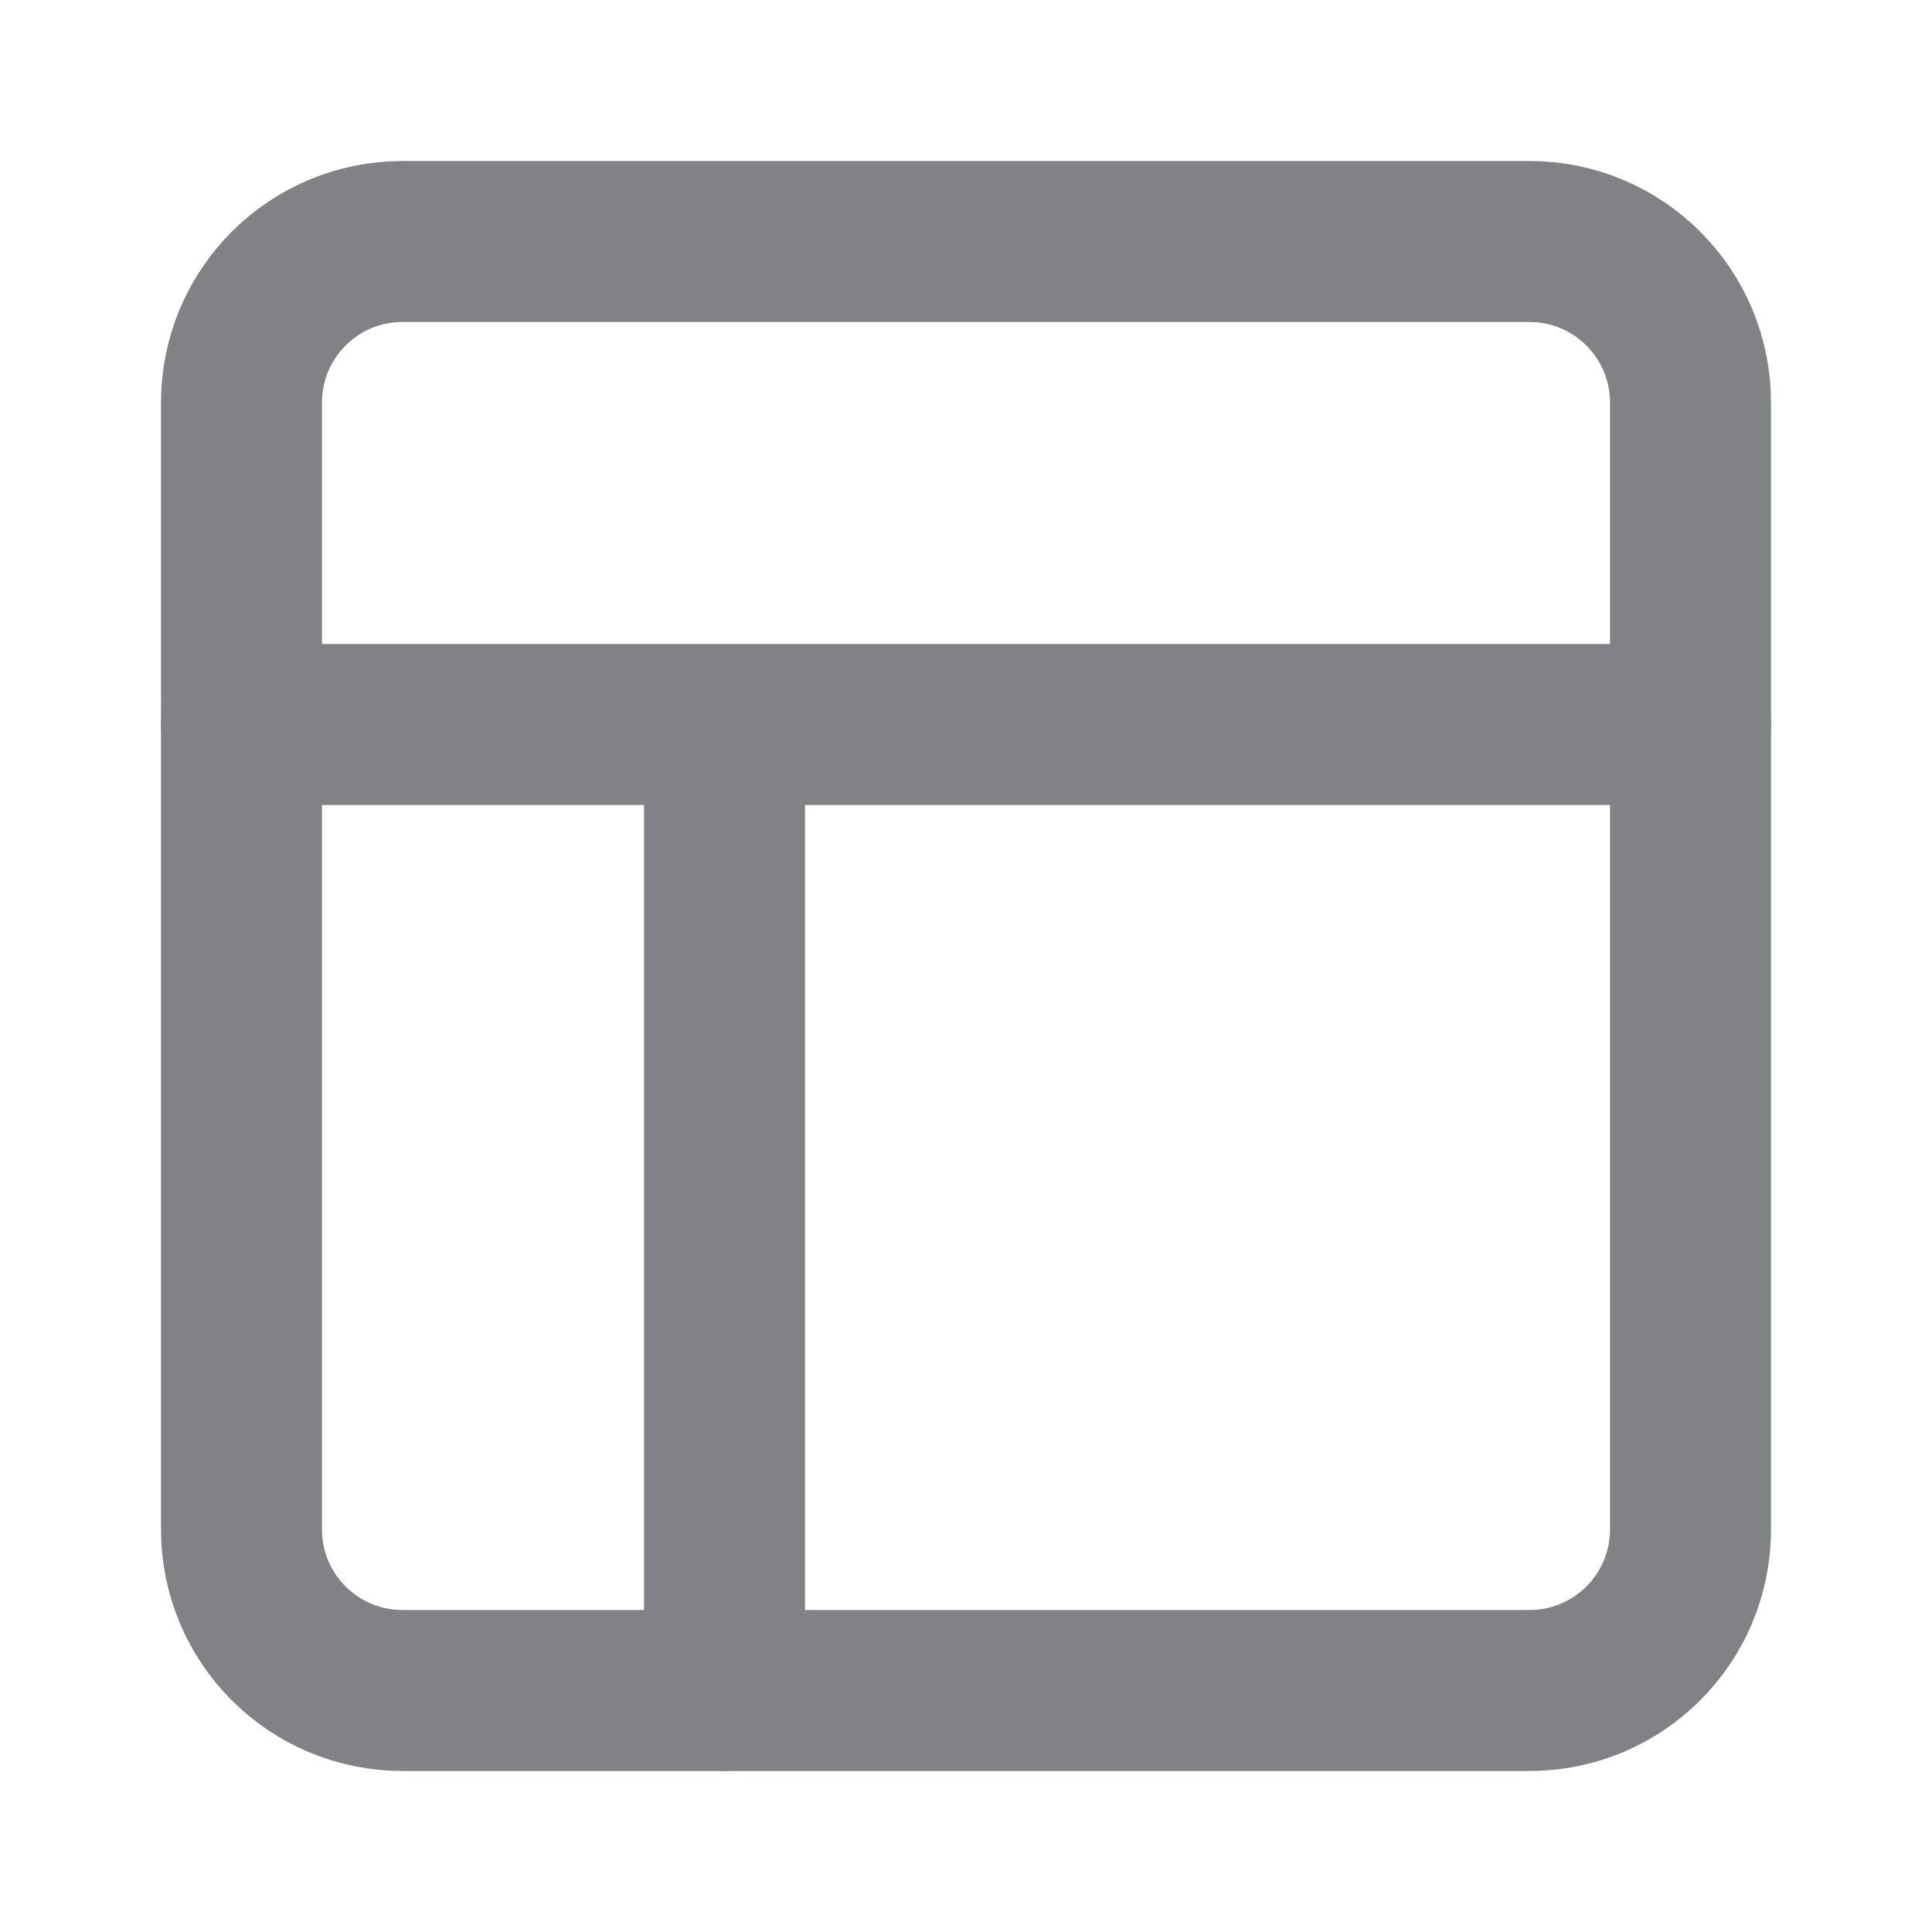
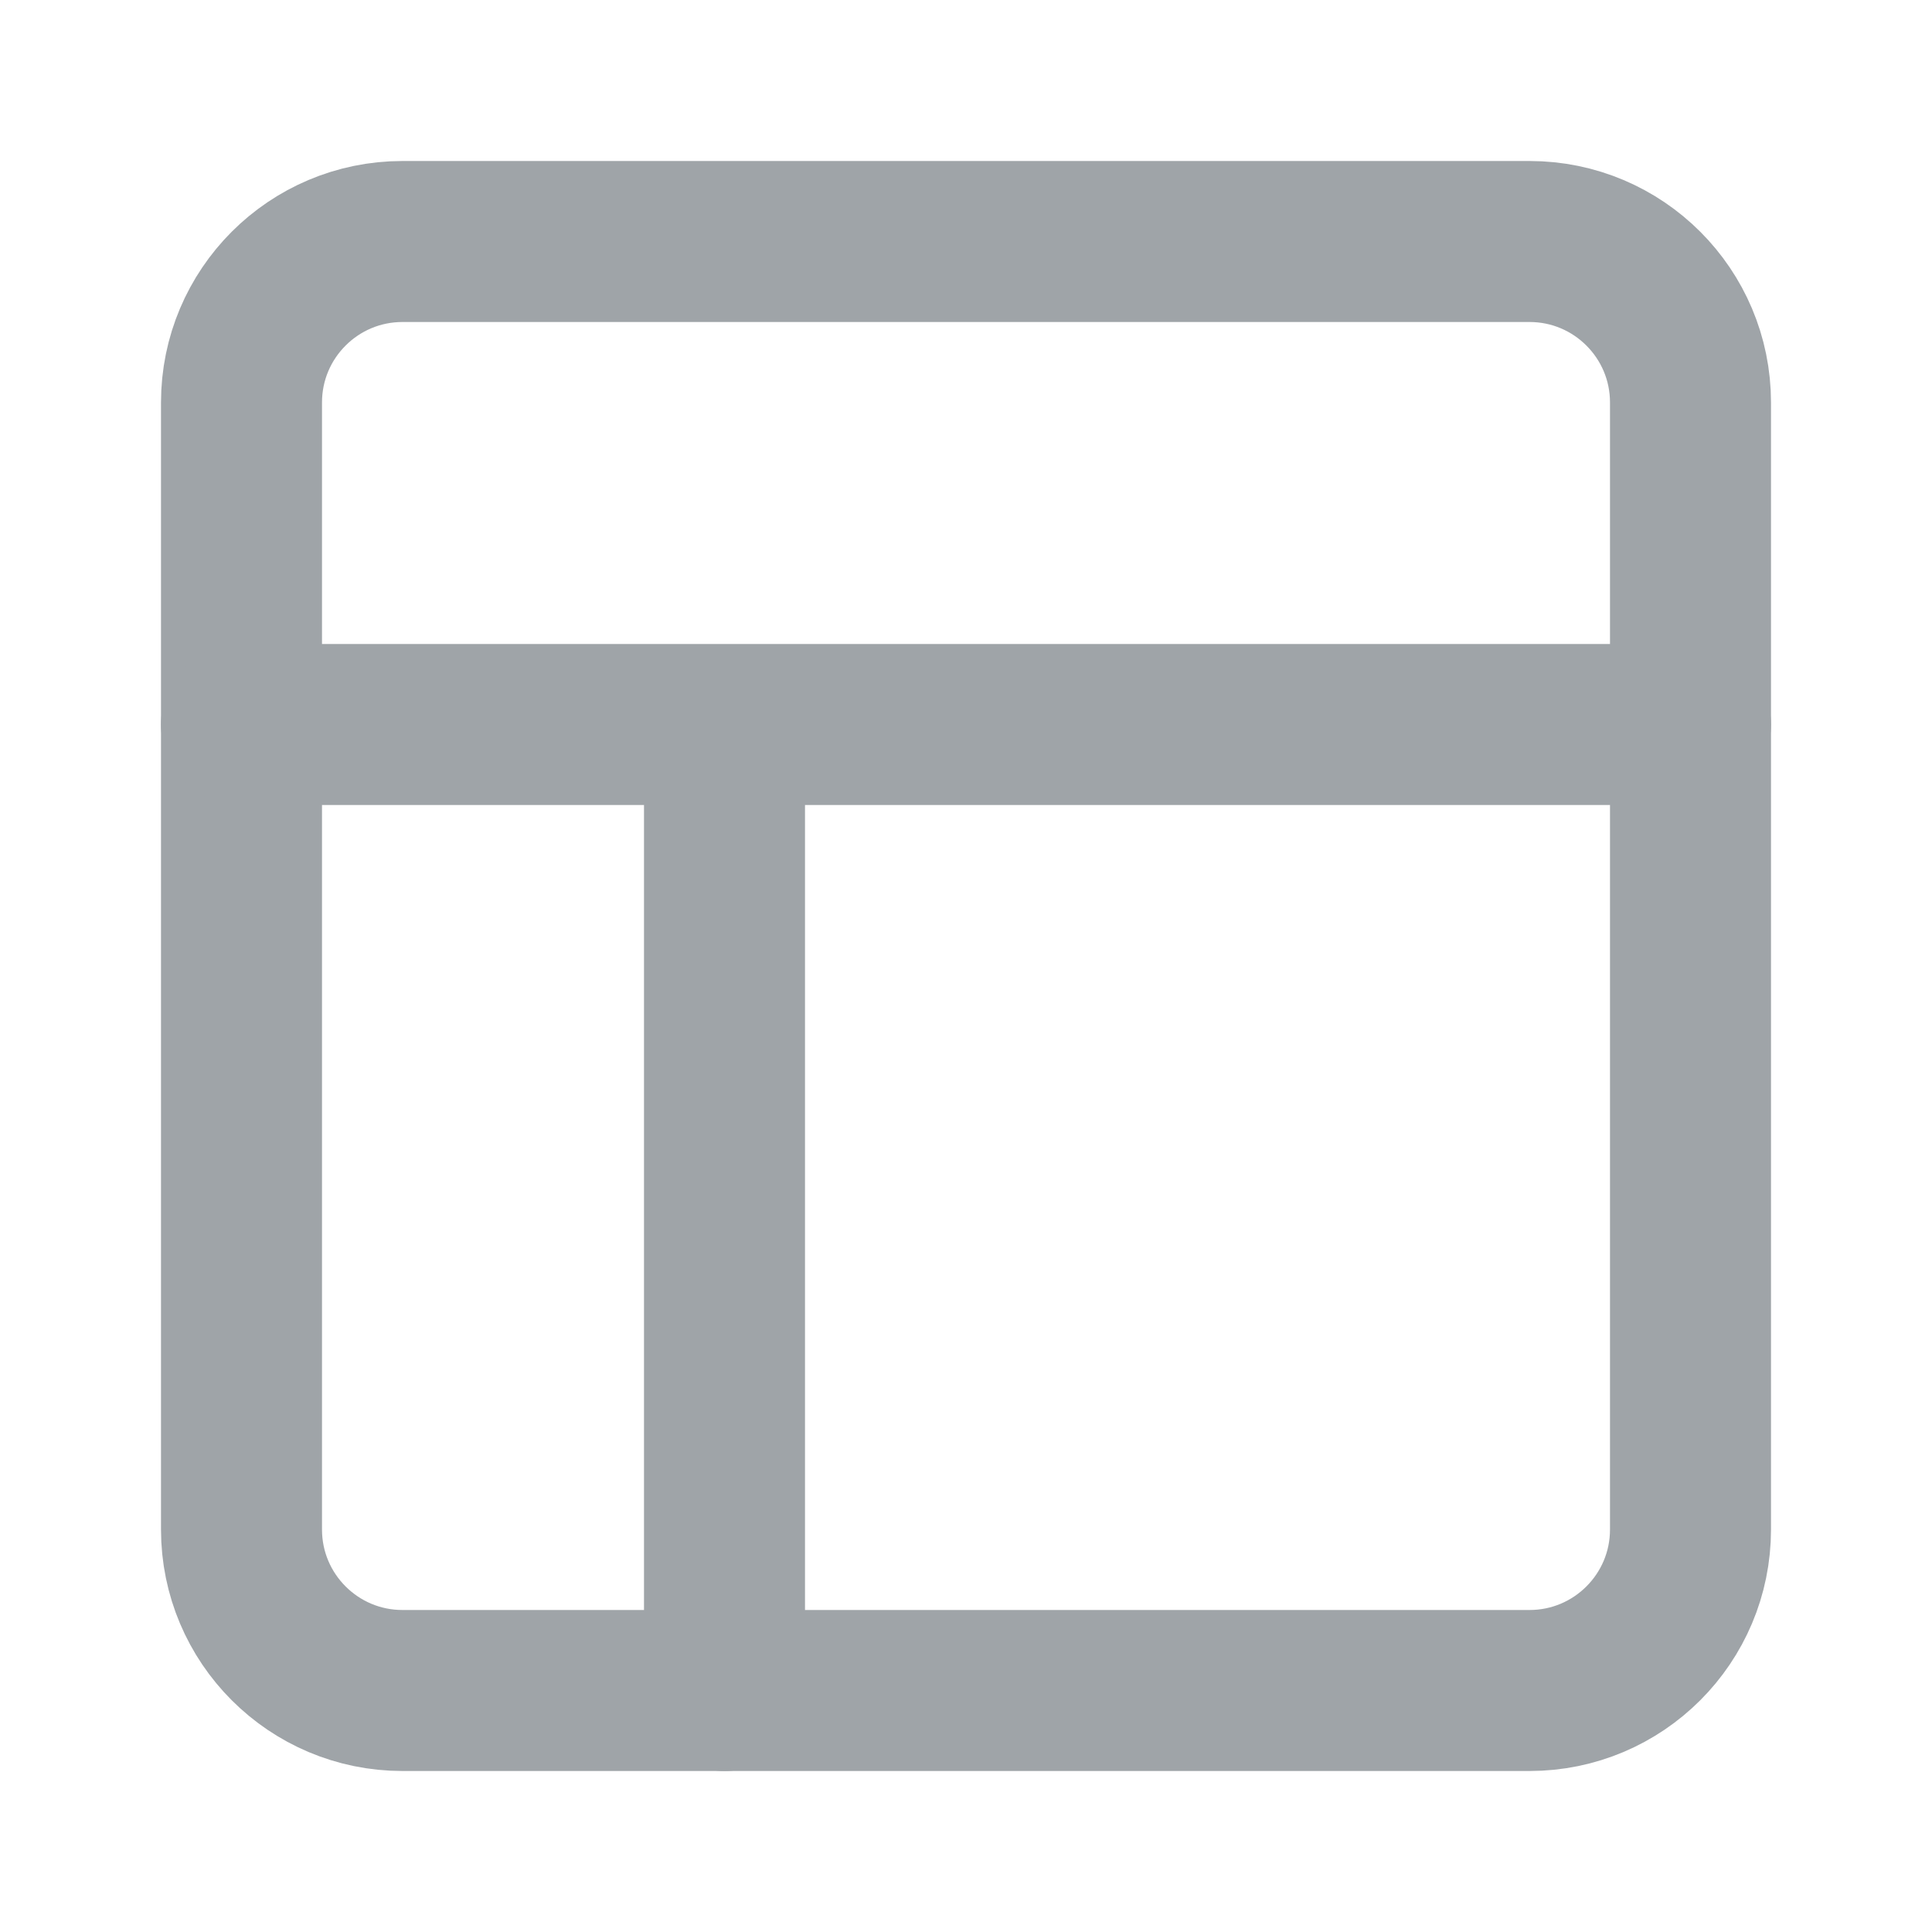
- <svg xmlns="http://www.w3.org/2000/svg" width="13" height="13" viewBox="0 0 24 24" fill="none" stroke="#808285" stroke-width="2" stroke-linecap="round" stroke-linejoin="round">
+ <svg xmlns="http://www.w3.org/2000/svg" width="13" height="13" viewBox="0 0 24 24" fill="none" stroke="#9fa4a8" stroke-width="2" stroke-linecap="round" stroke-linejoin="round">
  <rect x="3" y="3" width="18" height="18" rx="2" ry="2" />
  <path d="M3 9h18M9 21V9" />
</svg>
